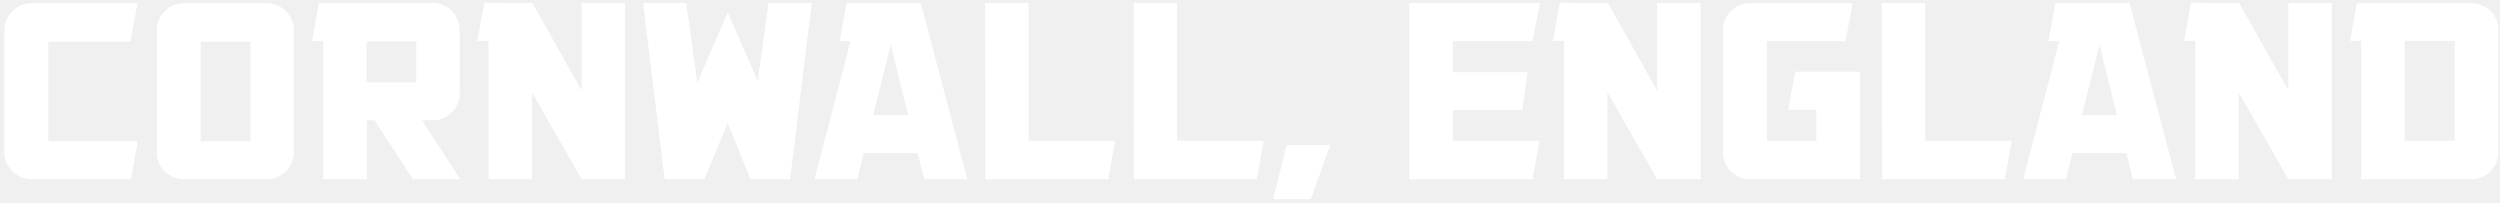
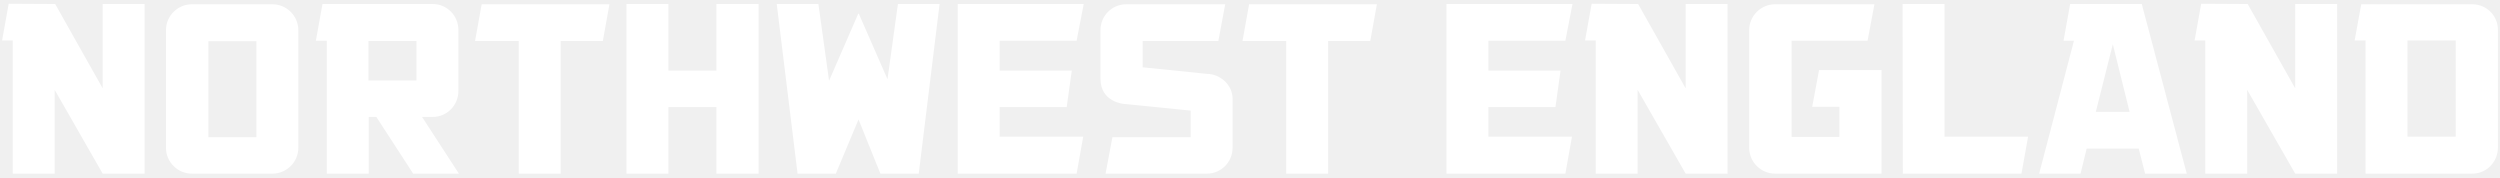
- <svg xmlns="http://www.w3.org/2000/svg" width="493" height="40" viewBox="0 0 493 40">
-   <g fill="#fff">
-     <path d="M9.532 27.87h17.639l-1.348 7.468h-19.663c-2.905 0-5.292-2.385-5.292-5.29v-24.113c0-2.905 2.387-5.29 5.292-5.29h20.961l-1.402 7.571h-16.186v19.654" />
-     <path d="M57.954 5.935v24.113c0 2.905-2.386 5.29-5.292 5.29h-16.446c-2.906 0-5.29-2.385-5.29-5.29v-24.113c0-2.905 2.384-5.29 5.29-5.29h16.446c2.906 0 5.292 2.385 5.292 5.29zm-18.365 21.935h9.805v-19.654h-9.805v19.654zM73.886 23.721h-1.558v11.617h-8.561v-27.225h-2.23l1.35-7.52h22.516c2.905 0 5.241 2.385 5.241 5.29v12.549c0 2.905-2.336 5.29-5.241 5.29h-2.179l7.522 11.617h-9.338l-7.522-11.617zm-1.609-7.468h9.805v-8.09h-9.805v8.09zM123.258.593v34.745h-8.561l-9.805-17.164v17.164h-8.559v-27.277h-2.18l1.35-7.519 9.494.051 9.702 17.269v-17.269h8.561M160.068.593l-4.254 34.745h-7.834l-4.463-11.098-4.616 11.047v.051h-7.835l-4.254-34.745h8.508l2.179 15.713 5.967-13.743h.102l5.863 13.433 2.129-15.403h8.507" />
-     <path d="M190.759 35.338h-8.508l-1.298-5.134h-10.635l-1.245 5.134h-8.457l7.108-27.225h-2.128l1.351-7.52h14.628l9.185 34.745zm-11.674-12.654l-3.424-13.846-3.476 13.846h6.899zM218.544 35.338h-24.228l-.051-34.745h8.559v27.174h17.068l-1.348 7.571M247.848 35.338h-24.228l-.052-34.745h8.561v27.174h17.069l-1.35 7.571M262.326 28.596l-3.837 10.683h-7.42l2.647-10.683h8.611M286.499 27.767h17.071l-1.351 7.571h-24.281v-34.745h25.734l-1.453 7.52h-15.72v6.119h14.734l-1.038 7.468h-13.697v6.068M335.344.593v34.745h-8.559l-9.807-17.164v17.164h-8.561v-27.277h-2.177l1.348-7.519 9.494.051 9.703 17.269v-17.269h8.559M366.79 35.338h-21.739c-2.905 0-5.29-2.385-5.29-5.29v-24.113c0-2.905 2.386-5.29 5.29-5.29h20.286l-1.401 7.468h-15.513v19.706h9.754v-6.172h-5.551l1.401-7.519h12.763v21.21M395.369 35.338h-24.228l-.052-34.745h8.561v27.174h17.069l-1.35 7.571" />
-     <path d="M429.121 35.338h-8.508l-1.298-5.134h-10.635l-1.245 5.134h-8.457l7.109-27.225h-2.129l1.351-7.52h14.63l9.183 34.745zm-11.674-12.654l-3.424-13.846-3.476 13.846h6.899zM459.827.593v34.745h-8.561l-9.805-17.164v17.164h-8.559v-27.277h-2.18l1.351-7.519 9.494.051 9.701 17.269v-17.269h8.561" />
-     <path d="M492.671 5.883v24.114c0 2.956-2.336 5.341-5.241 5.341h-21.79v-27.277h-2.231l1.348-7.415h22.673c2.905 0 5.241 2.332 5.241 5.237zm-18.47 21.884h9.857v-19.706h-9.857v19.706z" />
+ <svg xmlns="http://www.w3.org/2000/svg" width="550px" height="39px" viewBox="0 0 550 39" version="1.1">
+   <defs />
+   <g id="Type" stroke="none" stroke-width="1" fill="none" fill-rule="evenodd">
+     <g id="Landscape-Retina" transform="translate(-1453, -1654)" fill="#FFFFFF">
+       <g id="Imported-Layers" transform="translate(1453, 1655)">
+         <path d="M31.811,-0.117 L31.811,37.201 L22.589,37.201 L12.027,18.766 L12.027,37.201 L2.806,37.201 L2.806,7.904 L0.458,7.904 L1.912,-0.172 L12.139,-0.117 L22.589,18.431 L22.589,-0.117 L31.811,-0.117" id="Fill-1" />
+         <path d="M65.631,5.621 L65.631,31.52 C65.631,34.64 63.061,37.201 59.931,37.201 L42.215,37.201 C39.086,37.201 36.513,34.64 36.513,31.52 L36.513,5.621 C36.513,2.502 39.086,-0.061 42.215,-0.061 L59.931,-0.061 C63.061,-0.061 65.631,2.502 65.631,5.621 L65.631,5.621 Z M45.848,29.181 L56.409,29.181 L56.409,8.071 L45.848,8.071 L45.848,29.181 Z" id="Fill-2" />
+         <path d="M82.793,24.726 L81.116,24.726 L81.116,37.201 L71.895,37.201 L71.895,7.96 L69.492,7.96 L70.944,-0.117 L95.201,-0.117 C98.33,-0.117 100.845,2.444 100.845,5.564 L100.845,19.043 C100.845,22.163 98.33,24.726 95.201,24.726 L92.853,24.726 L100.958,37.201 L90.897,37.201 L82.793,24.726 L82.793,24.726 Z M81.061,16.704 L91.623,16.704 L91.623,8.015 L81.061,8.015 L81.061,16.704 Z" id="Fill-3" />
+         <path d="M132.626,8.015 L123.349,8.015 L123.349,37.201 L114.126,37.201 L114.126,8.015 L104.513,8.015 L105.966,-0.061 L134.078,-0.061 L132.626,8.015" id="Fill-4" />
+         <path d="M166.889,-0.117 L166.889,37.201 L157.609,37.201 L157.609,22.554 L147.048,22.554 L147.048,37.201 L137.827,37.201 L137.827,-0.117 L147.048,-0.117 L147.048,14.533 L157.609,14.533 L157.609,-0.117 L166.889,-0.117" id="Fill-5" />
+         <path d="M206.708,-0.117 L202.124,37.201 L193.685,37.201 L188.877,25.281 L183.905,37.147 L183.905,37.201 L175.465,37.201 L170.882,-0.117 L180.048,-0.117 L182.395,16.76 L188.822,2 L188.934,2 L195.25,16.427 L197.542,-0.117 L206.708,-0.117" id="Fill-6" />
+         <path d="M219.92,29.07 L238.306,29.07 L236.855,37.201 L210.699,37.201 L210.699,-0.117 L238.419,-0.117 L236.855,7.96 L219.92,7.96 L219.92,14.533 L235.792,14.533 L234.675,22.554 L219.92,22.554 L219.92,29.07" id="Fill-7" />
+         <path d="M242.106,5.621 C242.106,2.502 244.621,-0.061 247.751,-0.061 L269.546,-0.061 L268.037,8.015 L251.383,8.015 L251.383,13.807 L265.579,15.256 C268.262,15.256 271.168,17.541 271.168,20.714 L271.168,31.52 C271.168,34.64 268.651,37.201 265.522,37.201 L243.223,37.201 L244.732,29.181 L261.946,29.181 L261.946,23.333 L247.528,21.886 C247.024,21.886 242.106,21.384 242.106,16.316 L242.106,5.621" id="Fill-8" />
+         <path d="M301.462,8.015 L292.184,8.015 L292.184,37.201 L282.962,37.201 L282.962,8.015 L273.35,8.015 L274.804,-0.061 L302.915,-0.061 L301.462,8.015" id="Fill-9" />
+         <path d="M327.446,29.07 L345.833,29.07 L344.382,37.201 L318.226,37.201 L318.226,-0.117 L345.947,-0.117 L344.382,7.96 L327.446,7.96 L327.446,14.533 L343.319,14.533 L342.201,22.554 L327.446,22.554 L327.446,29.07" id="Fill-10" />
+         <path d="M380.063,-0.117 L380.063,37.201 L370.843,37.201 L360.278,18.766 L360.278,37.201 L351.056,37.201 L351.056,7.904 L348.71,7.904 L350.163,-0.172 L360.39,-0.117 L370.843,18.431 L370.843,-0.117 L380.063,-0.117" id="Fill-11" />
+         <path d="M413.94,37.201 L390.524,37.201 C387.393,37.201 384.822,34.64 384.822,31.52 L384.822,5.621 C384.822,2.502 387.393,-0.061 390.524,-0.061 L412.375,-0.061 L410.866,7.96 L394.155,7.96 L394.155,29.126 L404.663,29.126 L404.663,22.498 L398.682,22.498 L400.192,14.421 L413.94,14.421 L413.94,37.201" id="Fill-12" />
+         <path d="M444.726,37.201 L418.626,37.201 L418.569,-0.117 L427.791,-0.117 L427.791,29.07 L446.179,29.07 L444.726,37.201" id="Fill-13" />
+         <path d="M481.085,37.201 L471.919,37.201 L470.521,31.689 L459.064,31.689 L457.723,37.201 L448.613,37.201 L456.27,7.96 L453.977,7.96 L455.433,-0.117 L471.191,-0.117 L481.085,37.201 L481.085,37.201 Z M468.509,23.612 L464.821,8.739 L461.077,23.612 L468.509,23.612 L468.509,23.612 Z" id="Fill-14" />
+         <path d="M514.164,-0.117 L514.164,37.201 L504.942,37.201 L494.379,18.766 L494.379,37.201 L485.156,37.201 L485.156,7.904 L482.811,7.904 L484.262,-0.172 L494.49,-0.117 L504.942,18.431 L504.942,-0.117 L514.164,-0.117" id="Fill-15" />
+         <path d="M549.542,5.564 L549.542,31.465 C549.542,34.64 547.027,37.201 543.898,37.201 L520.425,37.201 L520.425,7.904 L518.021,7.904 L519.474,-0.061 L543.898,-0.061 C547.027,-0.061 549.542,2.444 549.542,5.564 L549.542,5.564 Z M529.647,29.07 L540.265,29.07 L540.265,7.904 L529.647,7.904 L529.647,29.07 Z" id="Fill-16" />
+       </g>
+     </g>
  </g>
</svg>
